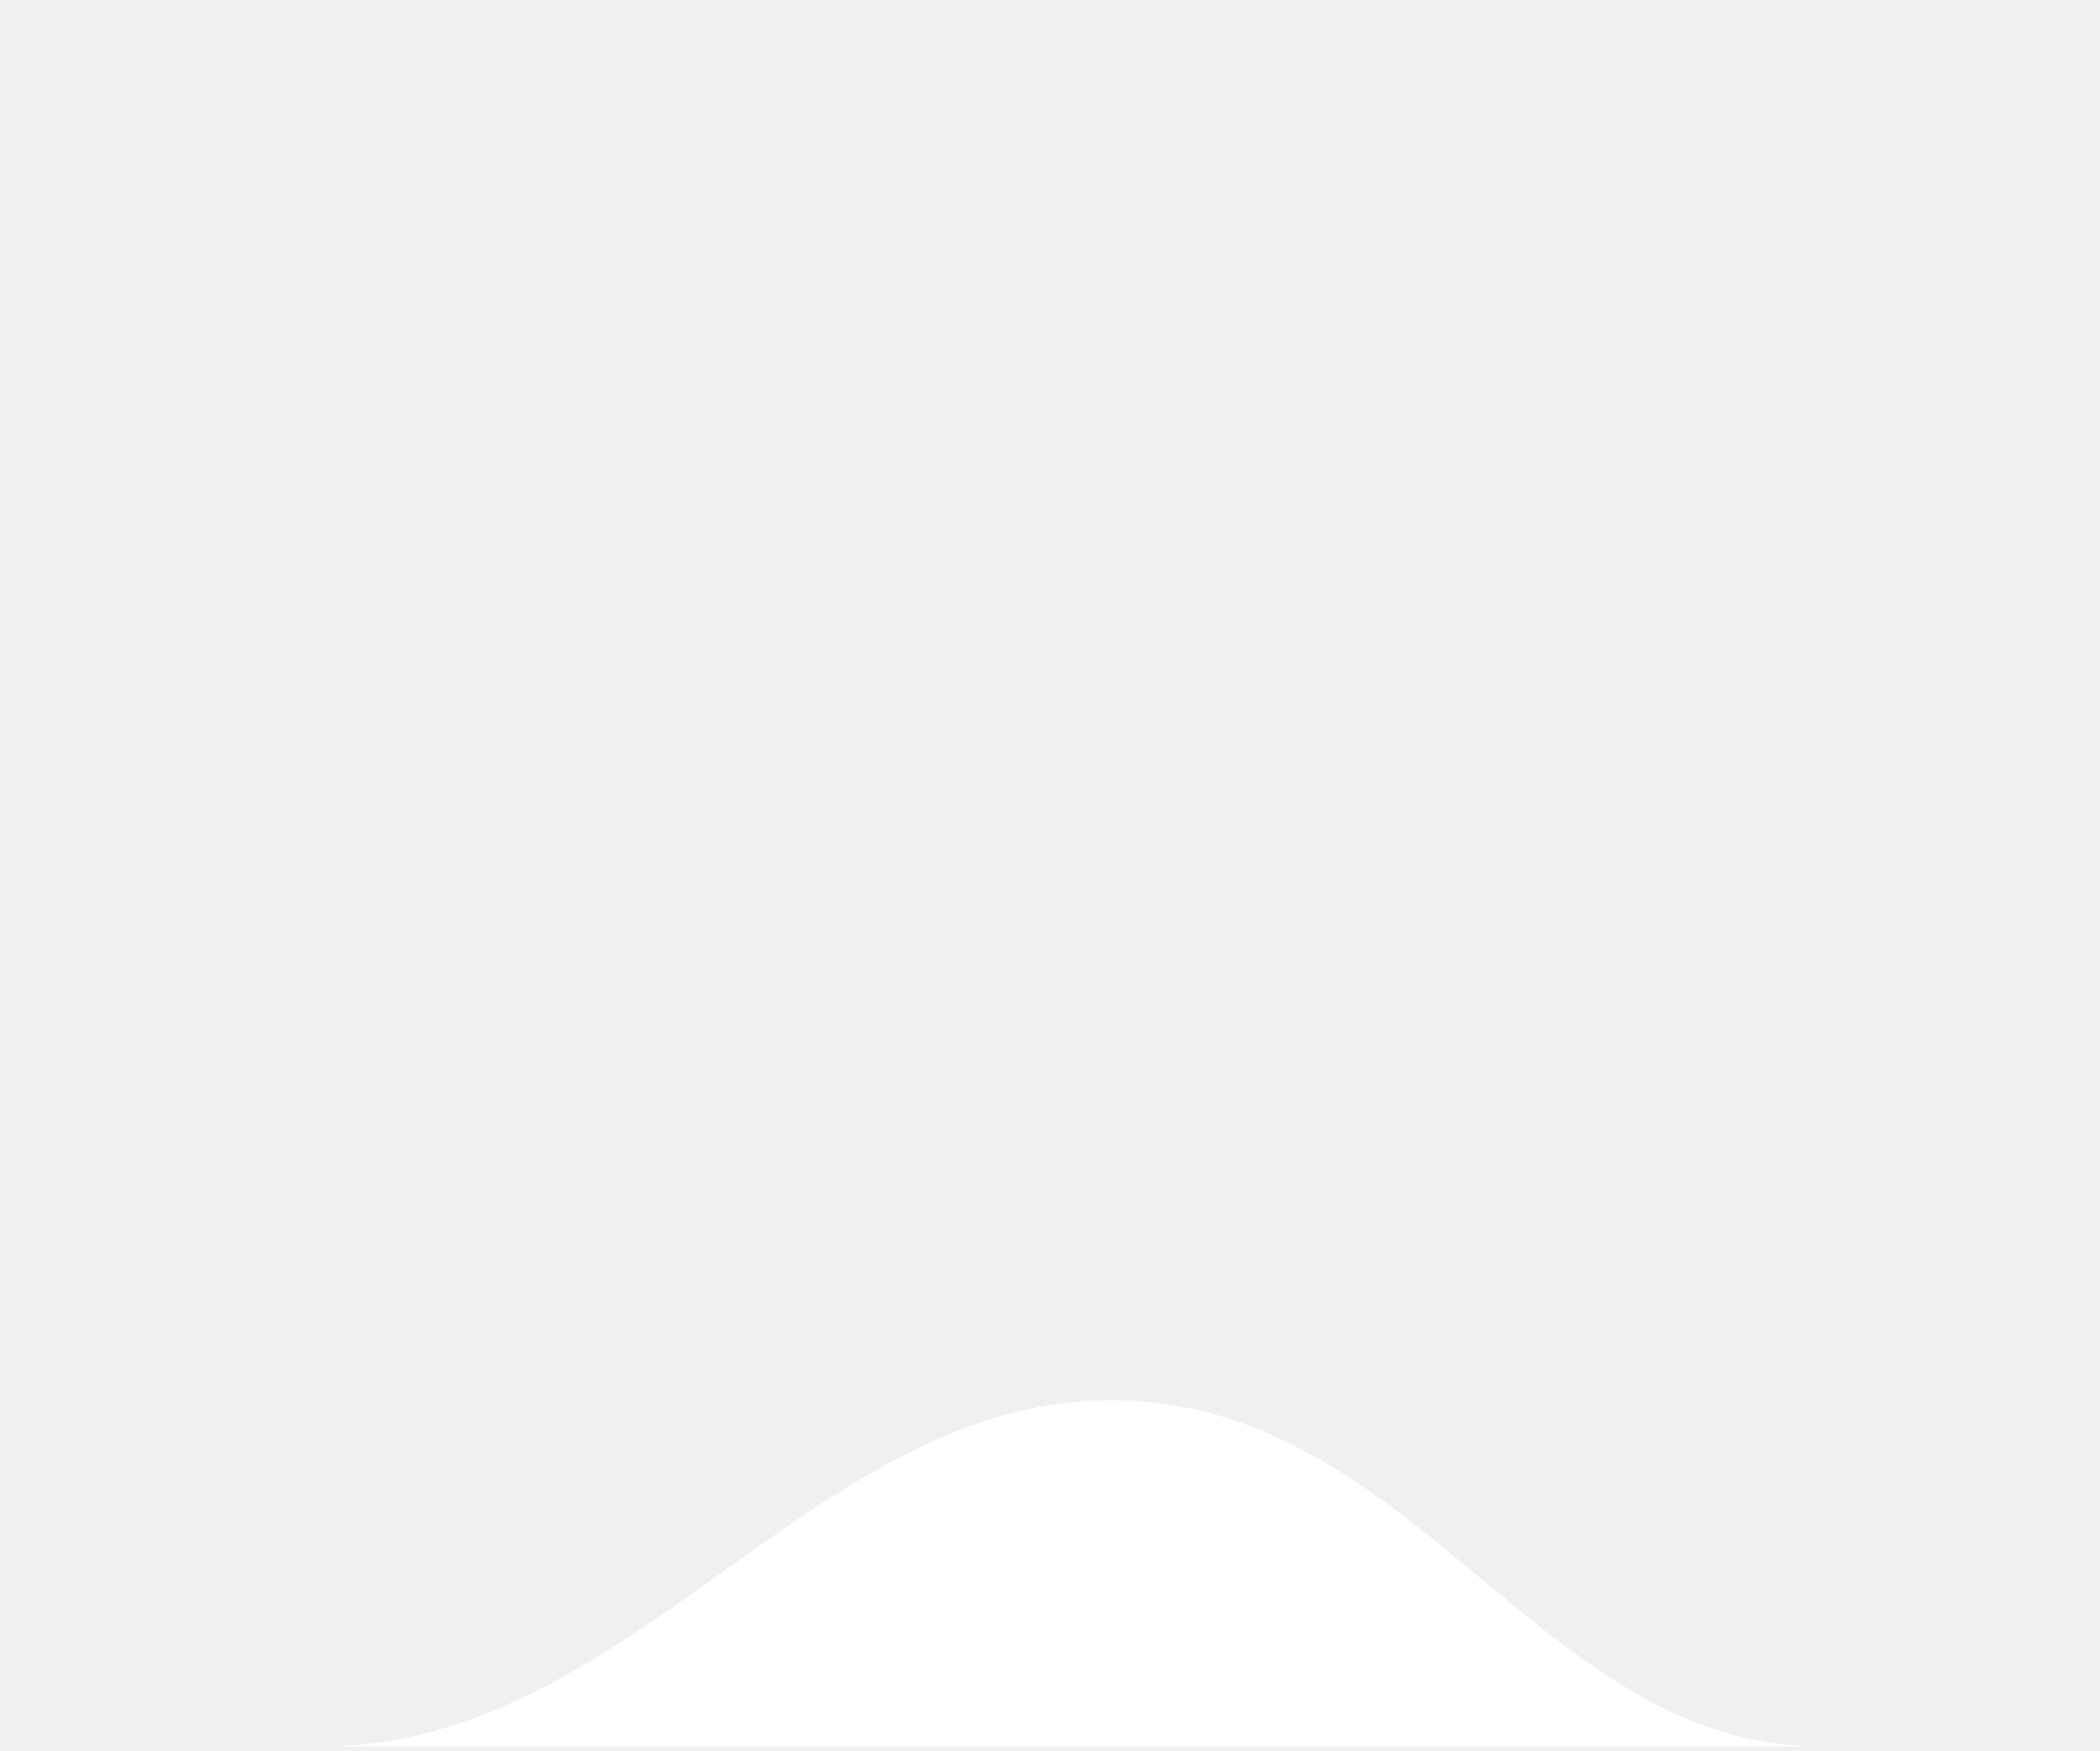
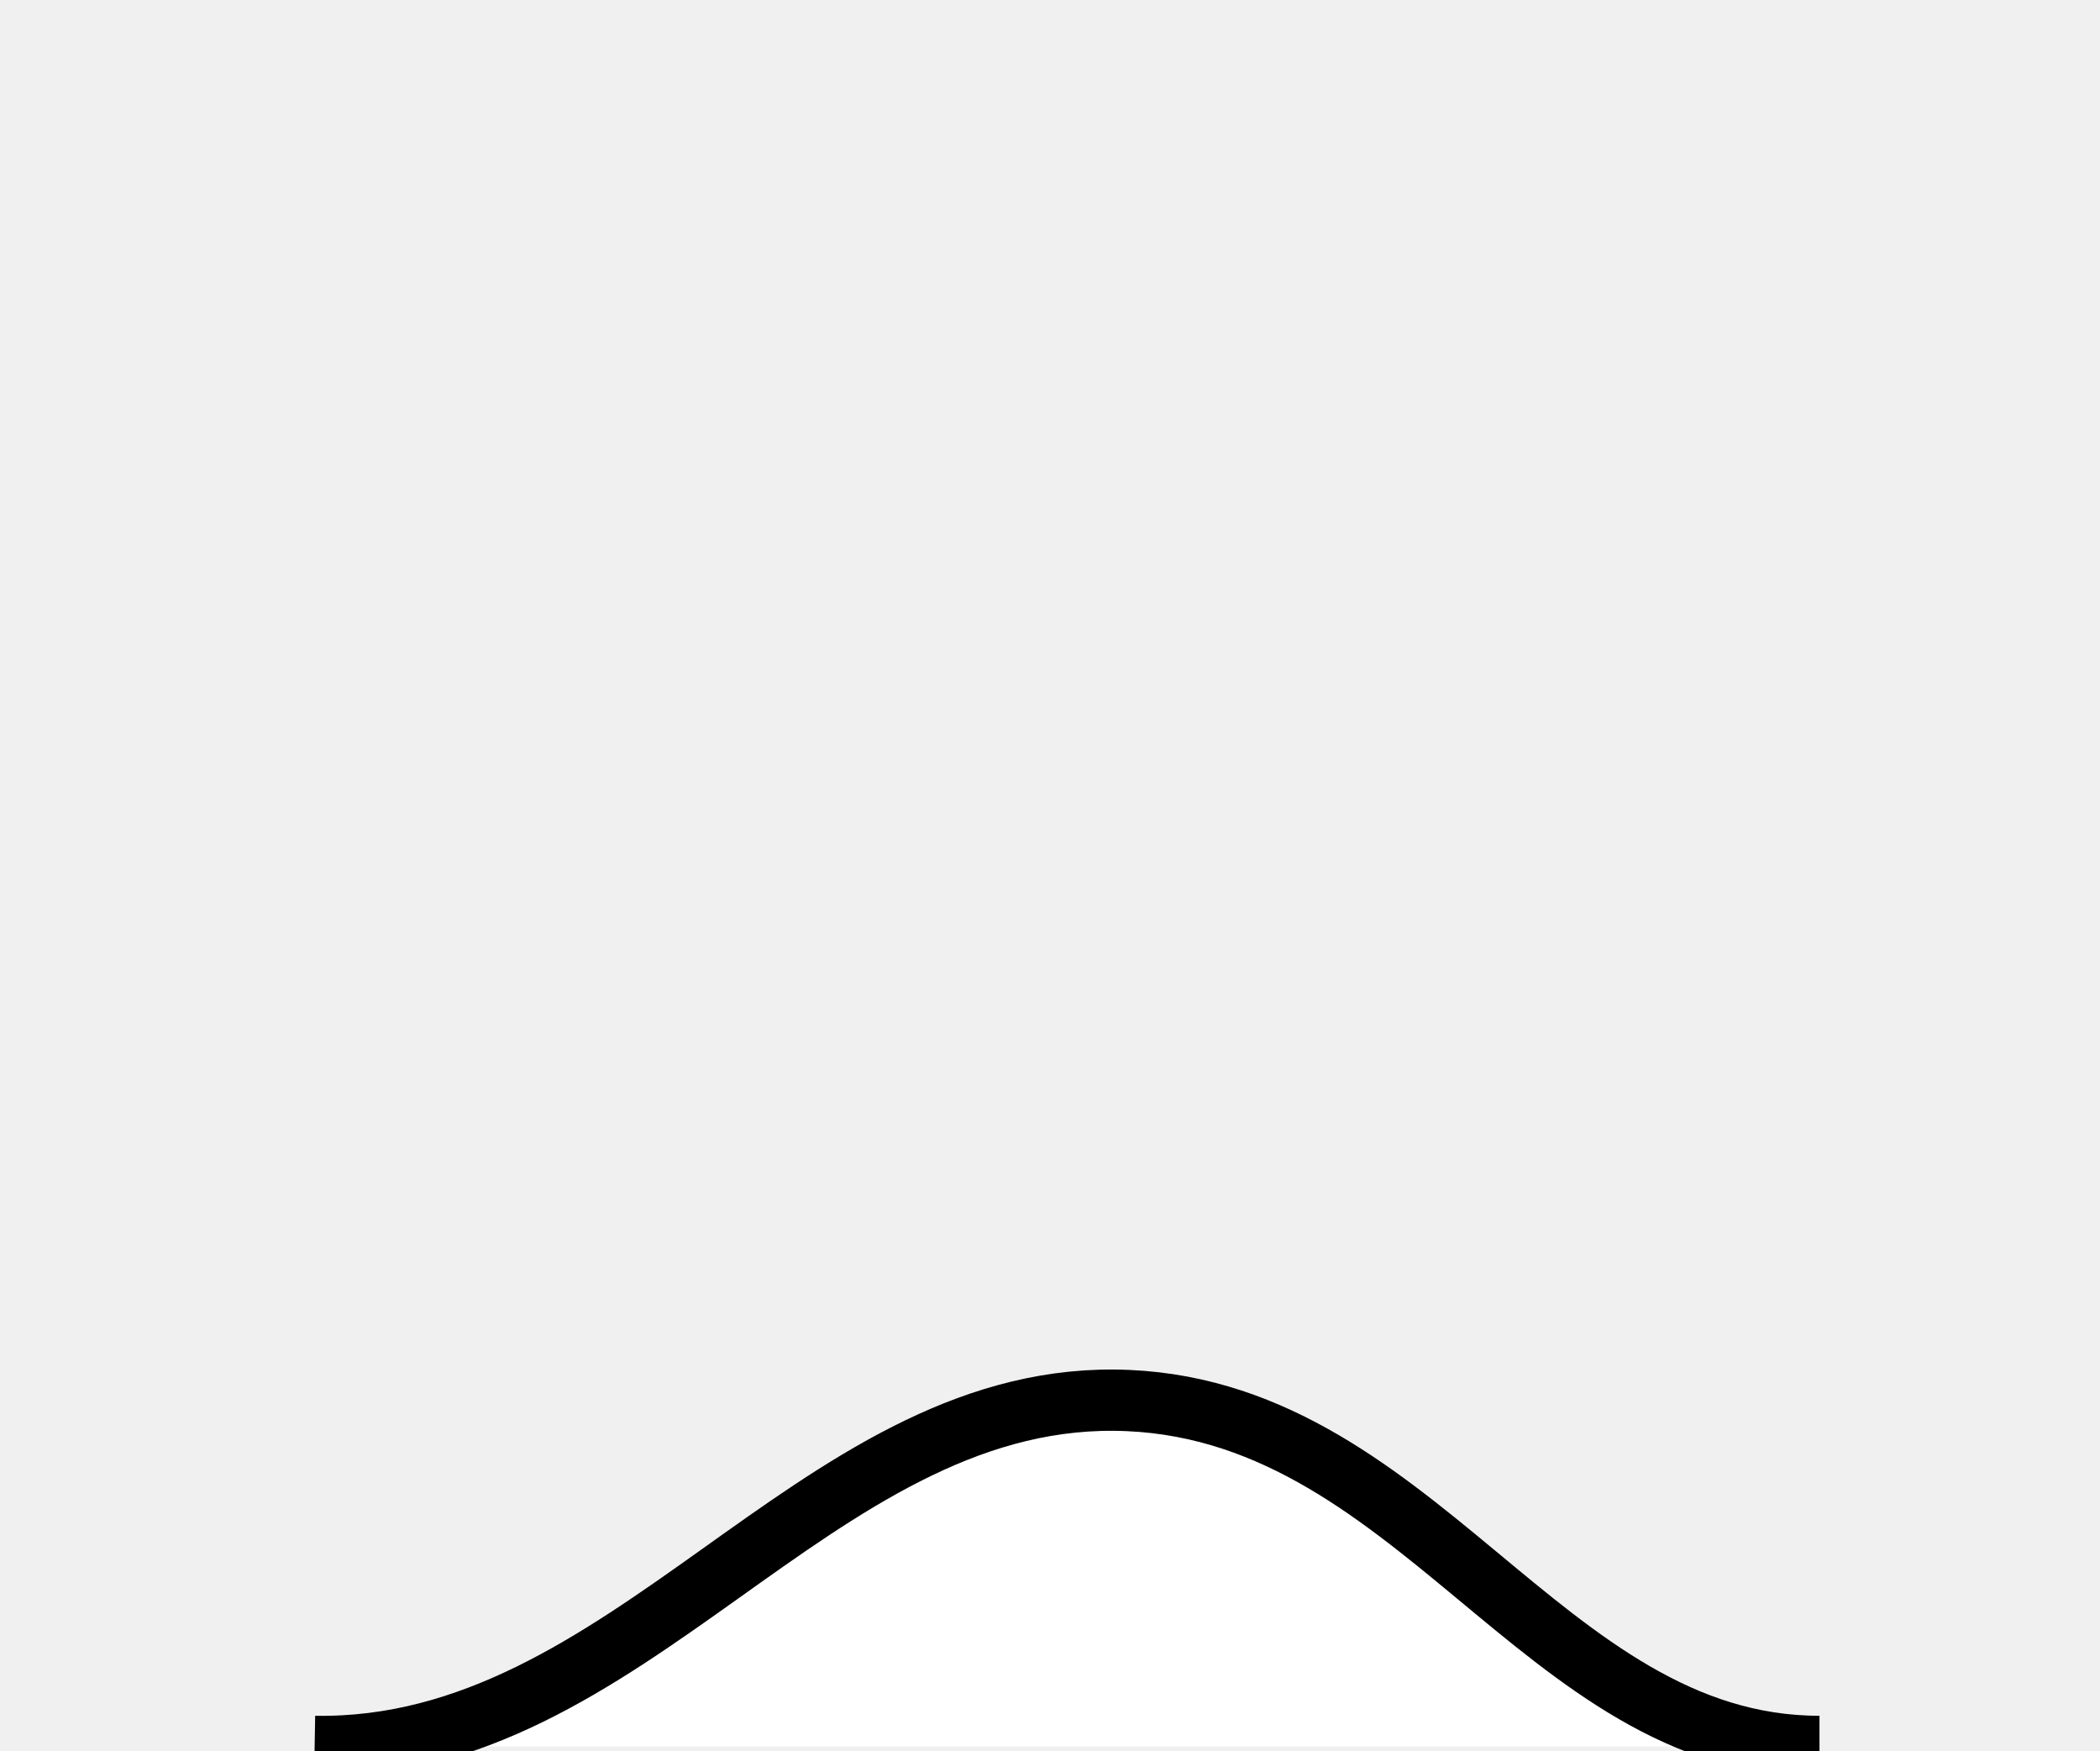
- <svg xmlns="http://www.w3.org/2000/svg" version="1.1" viewBox="-6 -10 12 10" fill="white" stroke="block" stroke-width="0.35">
+ <svg xmlns="http://www.w3.org/2000/svg" version="1.1" viewBox="-6 -10 12 10" fill="white" stroke="black" stroke-width="0.35">
  <path d="m -4.202,-0.023 c 1.798,0.03 2.846,-1.992 4.569,-1.978 1.723,0.015 2.442,1.978 4.03,1.978" />
</svg>
